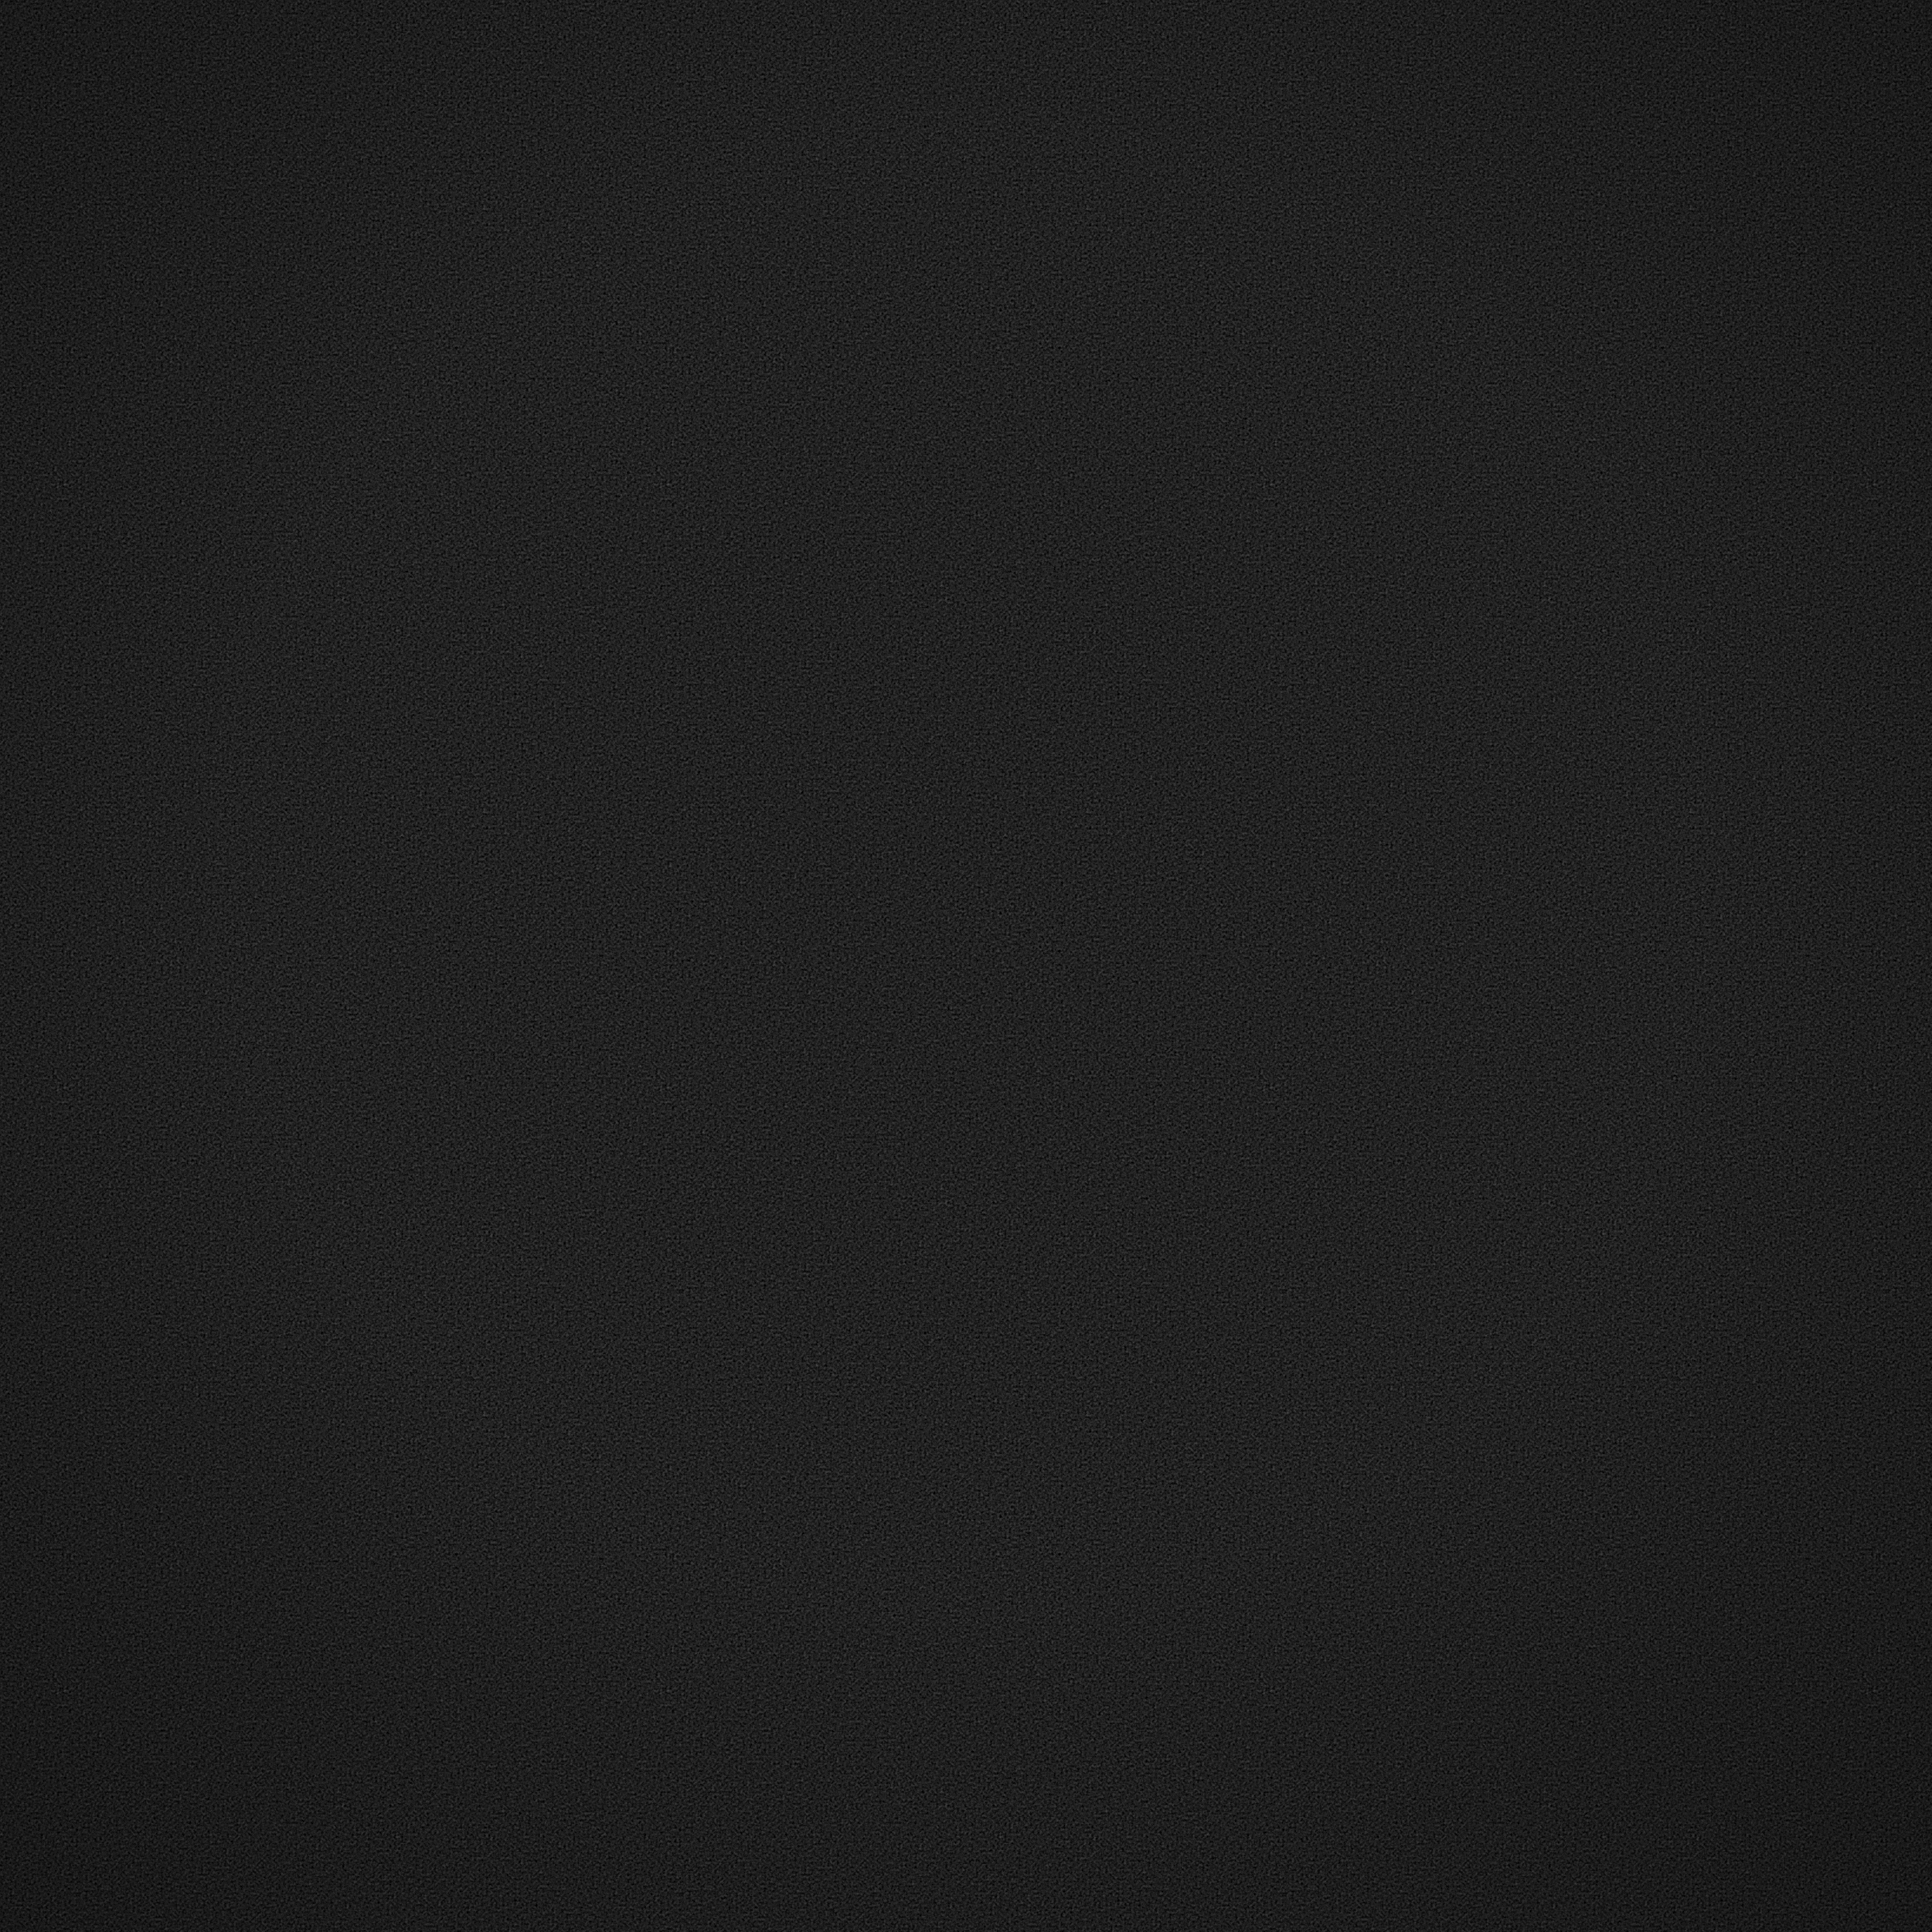
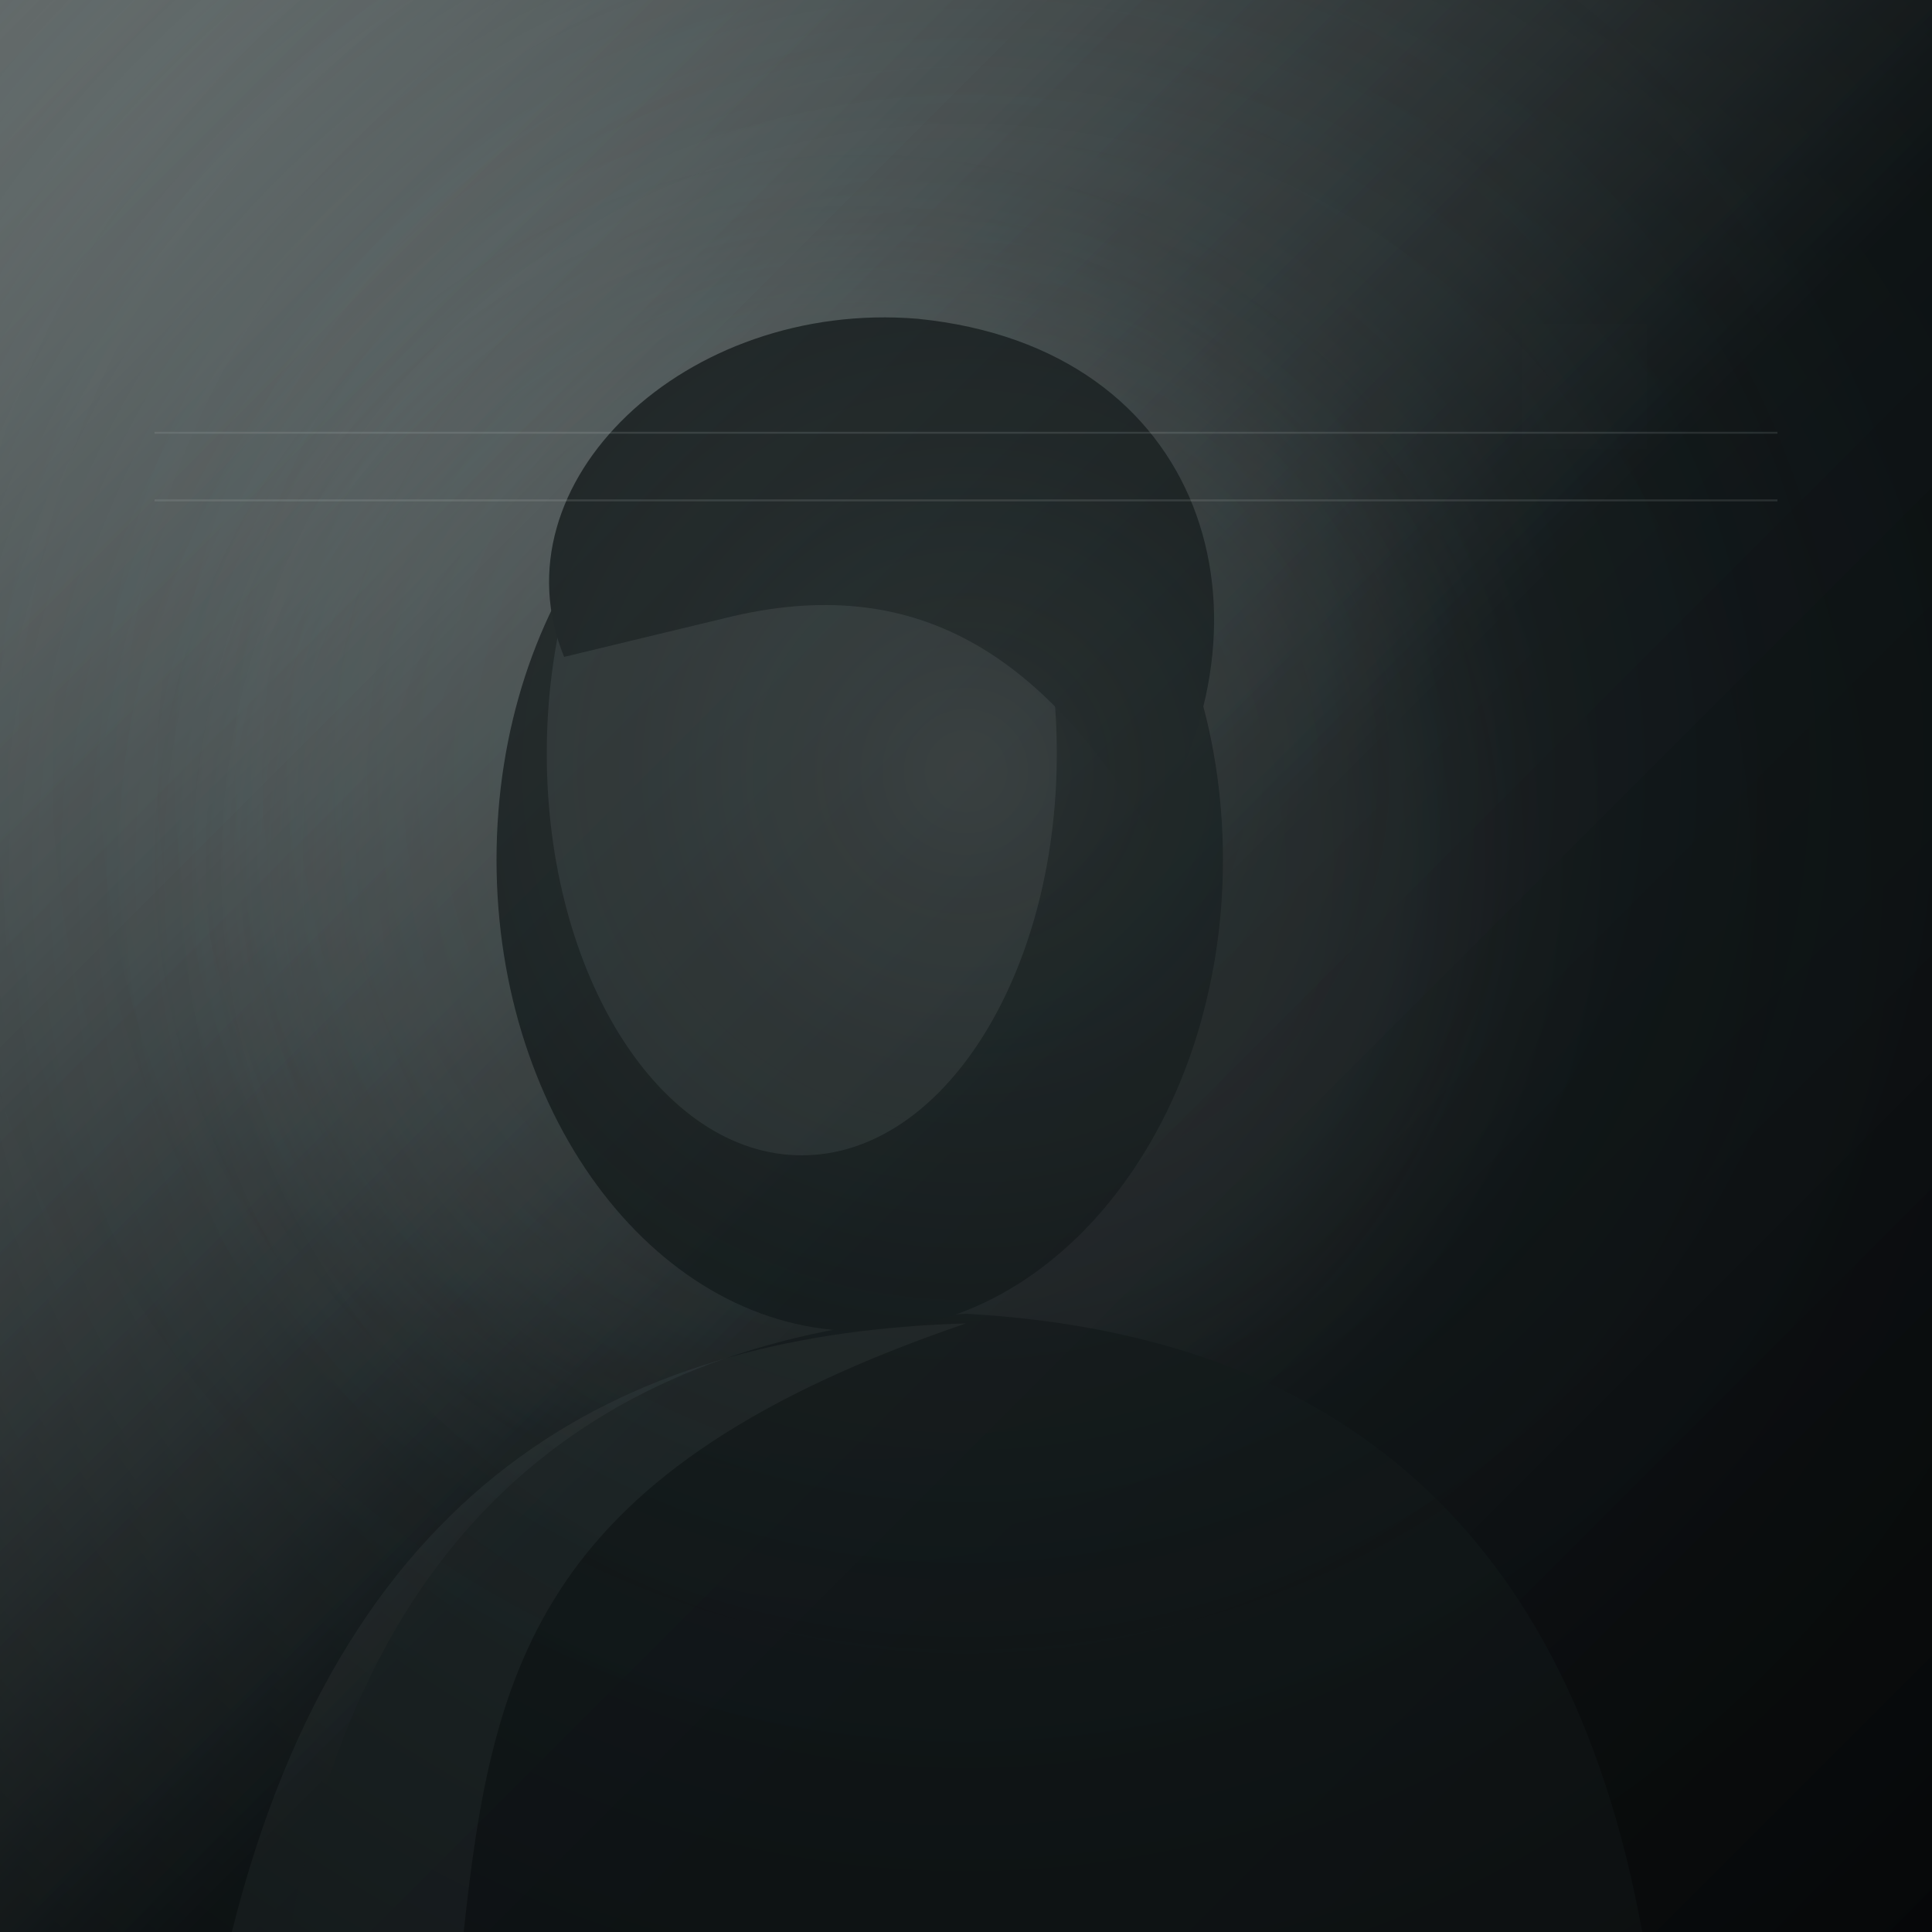
<svg xmlns="http://www.w3.org/2000/svg" viewBox="0 0 1000 1000" width="1000" height="1000">
  <defs>
    <linearGradient id="bg-artist4" x1="0" y1="0" x2="1" y2="1">
      <stop offset="0" stop-color="#95A09F" stop-opacity="1" />
      <stop offset=".55" stop-color="#111819" stop-opacity="1" />
      <stop offset="1" stop-color="#08090A" stop-opacity="1" />
    </linearGradient>
    <filter id="grain-artist4" x="0" y="0" width="100%" height="100%">
      <feTurbulence type="fractalNoise" baseFrequency=".82" numOctaves="3" stitchTiles="stitch" result="noise" />
      <feColorMatrix in="noise" type="saturate" values="0" />
      <feComponentTransfer>
        <feFuncA type="linear" slope=".14" />
      </feComponentTransfer>
      <feBlend in="SourceGraphic" mode="soft-light" />
    </filter>
    <filter id="blur-artist4" x="-30%" y="-30%" width="160%" height="160%">
      <feGaussianBlur stdDeviation="42" />
    </filter>
    <filter id="blur-wide-artist4" x="-50%" y="-50%" width="200%" height="200%">
      <feGaussianBlur stdDeviation="90" />
    </filter>
    <radialGradient id="vig" cx="50%" cy="45%" r="75%">
      <stop offset="50%" stop-color="#000" stop-opacity="0" />
      <stop offset="100%" stop-color="#000" stop-opacity=".5" />
    </radialGradient>
    <radialGradient id="artistglow4" cx="50%" cy="35%" r="50%">
      <stop offset="0" stop-color="#E5EEEA" stop-opacity=".2" />
      <stop offset="1" stop-color="#111819" stop-opacity="0" />
    </radialGradient>
    <radialGradient id="glow-noa-ito" cx="50%" cy="40%" r="55%">
      <stop offset="0" stop-color="#E5EEEA" stop-opacity=".12" />
      <stop offset="1" stop-color="#111819" stop-opacity="0" />
    </radialGradient>
  </defs>
  <rect width="1000" height="1000" fill="url(#bg-artist4)" />
  <circle cx="445" cy="445" r="310" fill="#E5EEEA" opacity=".08" filter="url(#blur-artist4)" />
  <rect x="0" y="0" width="1000" height="1000" fill="#111819" opacity=".18" />
  <path d="M150 1000 C 190 780 320 690 500 680 C 680 690 810 780 850 1000Z" fill="#111819" opacity=".93" />
  <ellipse cx="445" cy="445" rx="188" ry="244" fill="#111819" opacity=".96" />
  <ellipse cx="415" cy="390" rx="132" ry="208" fill="#E5EEEA" opacity=".09" />
  <path d="M292 340 C 255 250 355 155 475 165 C 625 180 665 320 595 430 C 540 340 475 295 375 320Z" fill="#111819" />
  <path d="M120 1000 C 180 760 330 690 500 685 C 280 760 255 860 240 1000Z" fill="#E5EEEA" opacity=".06" />
  <g stroke="#E5EEEA" opacity=".15">
    <path d="M80 224 H920" />
    <path d="M80 259 H920" />
  </g>
  <circle cx="820" cy="200" r="20" fill="#E5EEEA" opacity=".1" filter="url(#blur-artist4)" />
  <rect x="0" y="0" width="1000" height="1000" fill="url(#glow-noa-ito)" />
  <rect x="0" y="0" width="1000" height="1000" fill="url(#bg-artist4)" opacity=".16" />
-   <rect width="1000" height="1000" filter="url(#grain-artist4)" opacity="1" />
  <rect width="1000" height="1000" fill="url(#vig)" opacity=".6" />
</svg>
